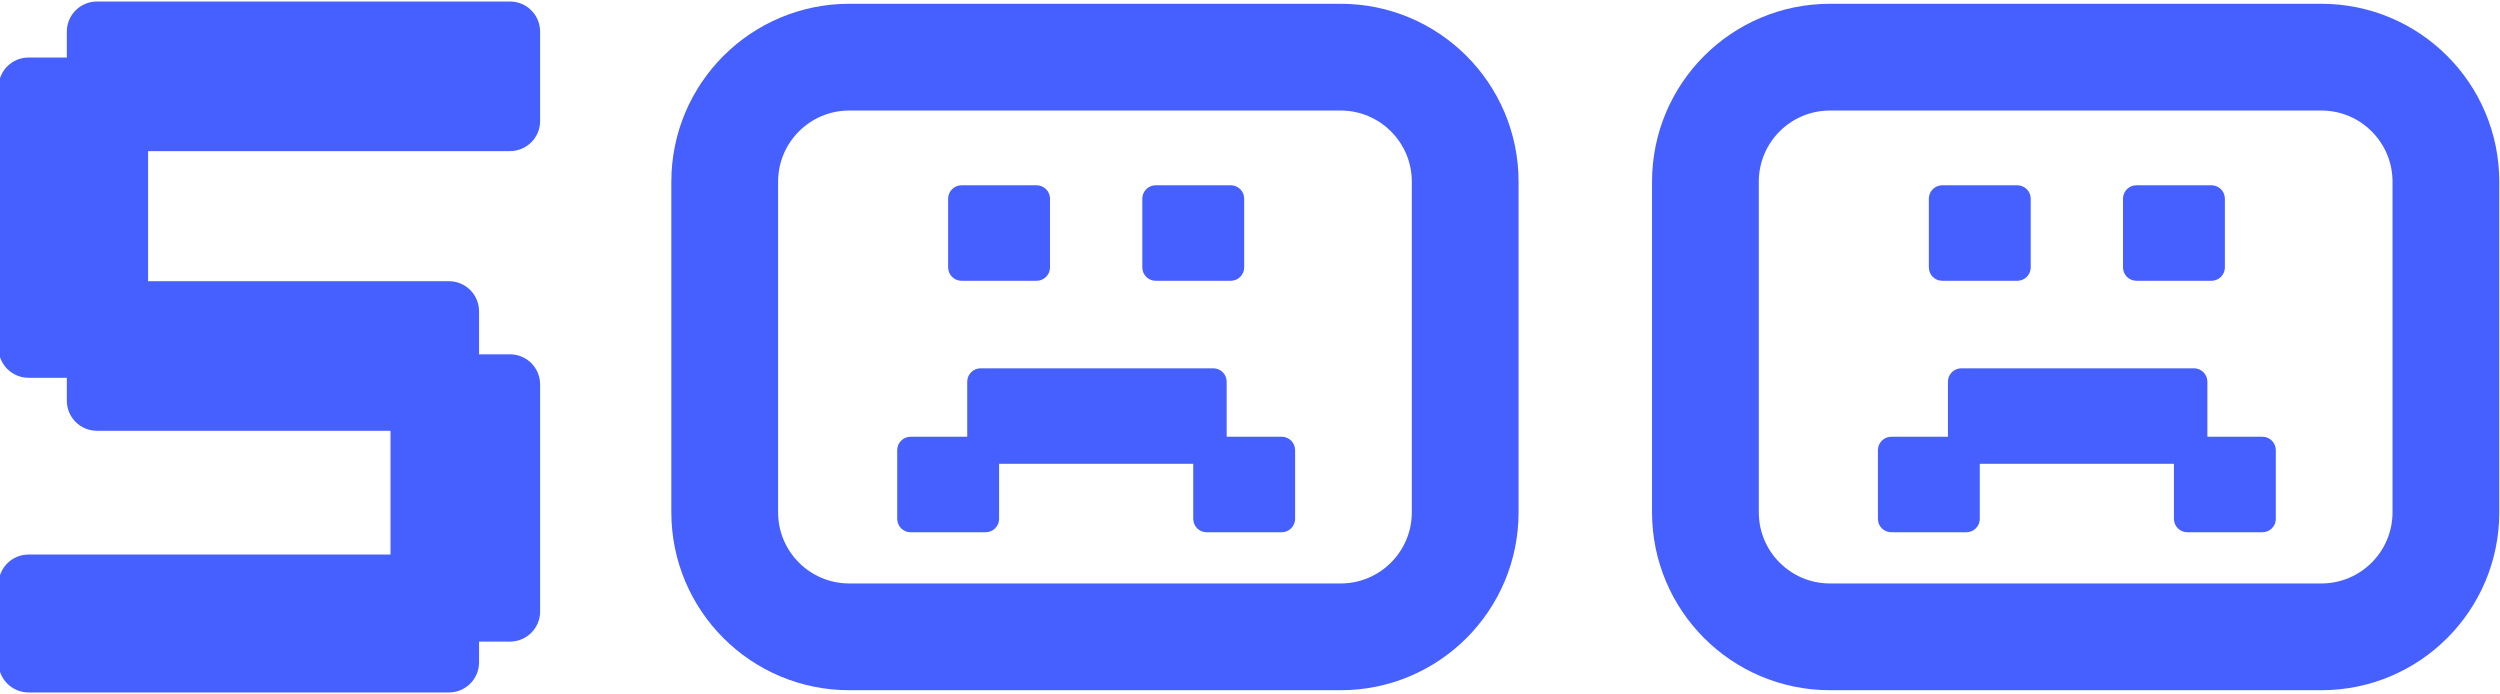
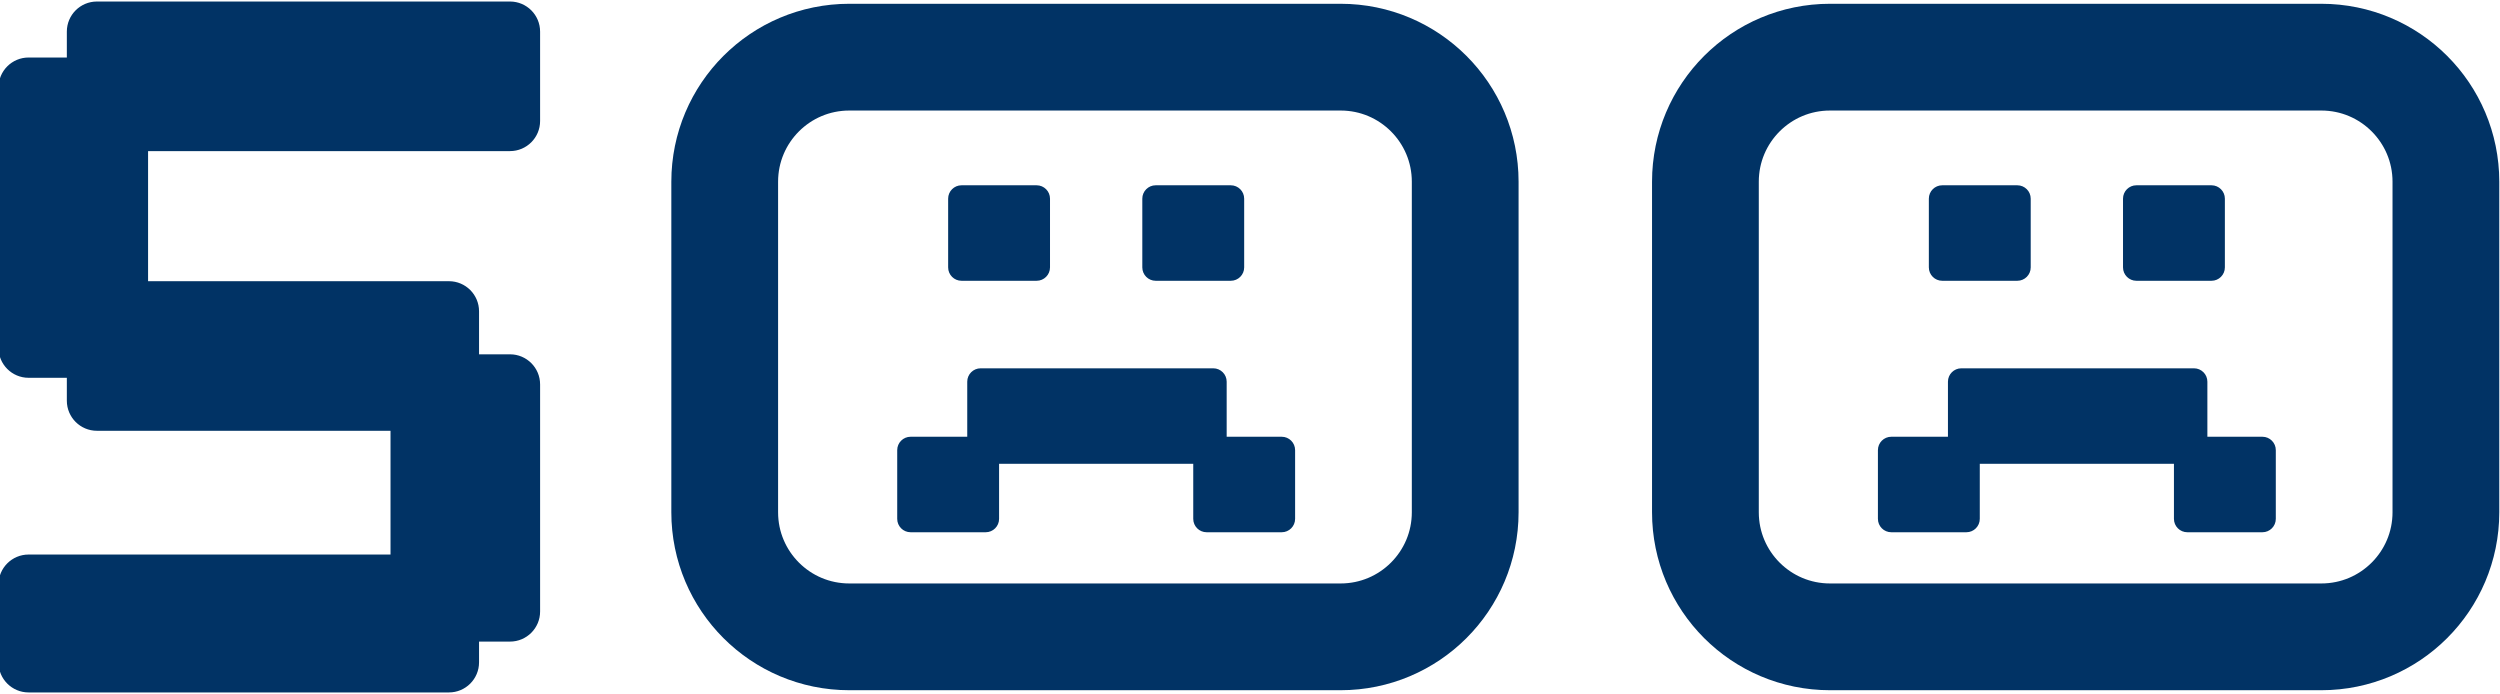
<svg xmlns="http://www.w3.org/2000/svg" width="562" height="156" viewBox="0 0 562 156" fill="none">
-   <rect x="0.161" y="13.429" width="32.626" height="71" rx="6.263" fill="#465FFF" />
-   <rect x="0.161" y="13.429" width="32.626" height="71" rx="6.263" stroke="#465FFF" />
-   <rect x="88.289" y="80.15" width="32.626" height="63.58" rx="6.263" fill="#465FFF" />
-   <rect x="88.289" y="80.15" width="32.626" height="63.58" rx="6.263" stroke="#465FFF" />
-   <rect x="15.525" y="33.467" width="32.626" height="105.389" rx="6.263" transform="rotate(-90 15.5254 33.4673)" fill="#465FFF" />
-   <rect x="15.525" y="33.467" width="32.626" height="105.389" rx="6.263" transform="rotate(-90 15.5254 33.4673)" stroke="#465FFF" />
-   <rect x="0.161" y="155.16" width="30" height="107.028" rx="6.263" transform="rotate(-90 0.161133 155.16)" fill="#465FFF" />
-   <rect x="0.161" y="155.16" width="30" height="107.028" rx="6.263" transform="rotate(-90 0.161133 155.16)" stroke="#465FFF" />
-   <rect x="15.525" y="96.34" width="32.626" height="91.664" rx="6.263" transform="rotate(-90 15.5254 96.3398)" fill="#465FFF" />
-   <rect x="15.525" y="96.34" width="32.626" height="91.664" rx="6.263" transform="rotate(-90 15.5254 96.3398)" stroke="#465FFF" />
-   <rect x="162.915" y="12.85" width="166.462" height="130.311" rx="28" stroke="#465FFF" stroke-width="24" />
-   <rect x="213.52" y="42.029" width="22.145" height="20.714" rx="2.634" fill="#465FFF" stroke="#465FFF" stroke-width="0.753" />
-   <rect x="257.168" y="42.029" width="22.145" height="20.714" rx="2.634" fill="#465FFF" stroke="#465FFF" stroke-width="0.753" />
-   <rect x="268.618" y="98.558" width="22.145" height="20.714" rx="2.634" fill="#465FFF" stroke="#465FFF" stroke-width="0.753" />
-   <rect x="202.071" y="98.558" width="22.145" height="20.714" rx="2.634" fill="#465FFF" stroke="#465FFF" stroke-width="0.753" />
-   <rect x="217.813" y="83.173" width="57.566" height="20.714" rx="2.634" fill="#465FFF" stroke="#465FFF" stroke-width="0.753" />
-   <rect x="383.377" y="12.85" width="166.462" height="130.311" rx="28" stroke="#465FFF" stroke-width="24" />
-   <rect x="433.982" y="42.029" width="22.145" height="20.714" rx="2.634" fill="#465FFF" stroke="#465FFF" stroke-width="0.753" />
-   <rect x="477.63" y="42.029" width="22.145" height="20.714" rx="2.634" fill="#465FFF" stroke="#465FFF" stroke-width="0.753" />
-   <rect x="489.079" y="98.558" width="22.145" height="20.714" rx="2.634" fill="#465FFF" stroke="#465FFF" stroke-width="0.753" />
-   <rect x="422.533" y="98.558" width="22.145" height="20.714" rx="2.634" fill="#465FFF" stroke="#465FFF" stroke-width="0.753" />
-   <rect x="438.275" y="83.173" width="57.566" height="20.714" rx="2.634" fill="#465FFF" stroke="#465FFF" stroke-width="0.753" />
+   <rect x="0.161" y="13.429" width="32.626" height="71" rx="6.263" fill="#013365" />
+   <rect x="0.161" y="13.429" width="32.626" height="71" rx="6.263" stroke="#013365" />
+   <rect x="88.289" y="80.15" width="32.626" height="63.58" rx="6.263" fill="#013365" />
+   <rect x="88.289" y="80.15" width="32.626" height="63.58" rx="6.263" stroke="#013365" />
+   <rect x="15.525" y="33.467" width="32.626" height="105.389" rx="6.263" transform="rotate(-90 15.5254 33.4673)" fill="#013365" />
+   <rect x="15.525" y="33.467" width="32.626" height="105.389" rx="6.263" transform="rotate(-90 15.5254 33.4673)" stroke="#013365" />
+   <rect x="0.161" y="155.16" width="30" height="107.028" rx="6.263" transform="rotate(-90 0.161133 155.16)" fill="#013365" />
+   <rect x="0.161" y="155.16" width="30" height="107.028" rx="6.263" transform="rotate(-90 0.161133 155.16)" stroke="#013365" />
+   <rect x="15.525" y="96.34" width="32.626" height="91.664" rx="6.263" transform="rotate(-90 15.5254 96.3398)" fill="#013365" />
+   <rect x="15.525" y="96.34" width="32.626" height="91.664" rx="6.263" transform="rotate(-90 15.5254 96.3398)" stroke="#013365" />
+   <rect x="162.915" y="12.85" width="166.462" height="130.311" rx="28" stroke="#013365" stroke-width="24" />
+   <rect x="213.52" y="42.029" width="22.145" height="20.714" rx="2.634" fill="#013365" stroke="#013365" stroke-width="0.753" />
+   <rect x="257.168" y="42.029" width="22.145" height="20.714" rx="2.634" fill="#013365" stroke="#013365" stroke-width="0.753" />
+   <rect x="268.618" y="98.558" width="22.145" height="20.714" rx="2.634" fill="#013365" stroke="#013365" stroke-width="0.753" />
+   <rect x="202.071" y="98.558" width="22.145" height="20.714" rx="2.634" fill="#013365" stroke="#013365" stroke-width="0.753" />
+   <rect x="217.813" y="83.173" width="57.566" height="20.714" rx="2.634" fill="#013365" stroke="#013365" stroke-width="0.753" />
+   <rect x="383.377" y="12.85" width="166.462" height="130.311" rx="28" stroke="#013365" stroke-width="24" />
+   <rect x="433.982" y="42.029" width="22.145" height="20.714" rx="2.634" fill="#013365" stroke="#013365" stroke-width="0.753" />
+   <rect x="477.63" y="42.029" width="22.145" height="20.714" rx="2.634" fill="#013365" stroke="#013365" stroke-width="0.753" />
+   <rect x="489.079" y="98.558" width="22.145" height="20.714" rx="2.634" fill="#013365" stroke="#013365" stroke-width="0.753" />
+   <rect x="422.533" y="98.558" width="22.145" height="20.714" rx="2.634" fill="#013365" stroke="#013365" stroke-width="0.753" />
+   <rect x="438.275" y="83.173" width="57.566" height="20.714" rx="2.634" fill="#013365" stroke="#013365" stroke-width="0.753" />
</svg>
